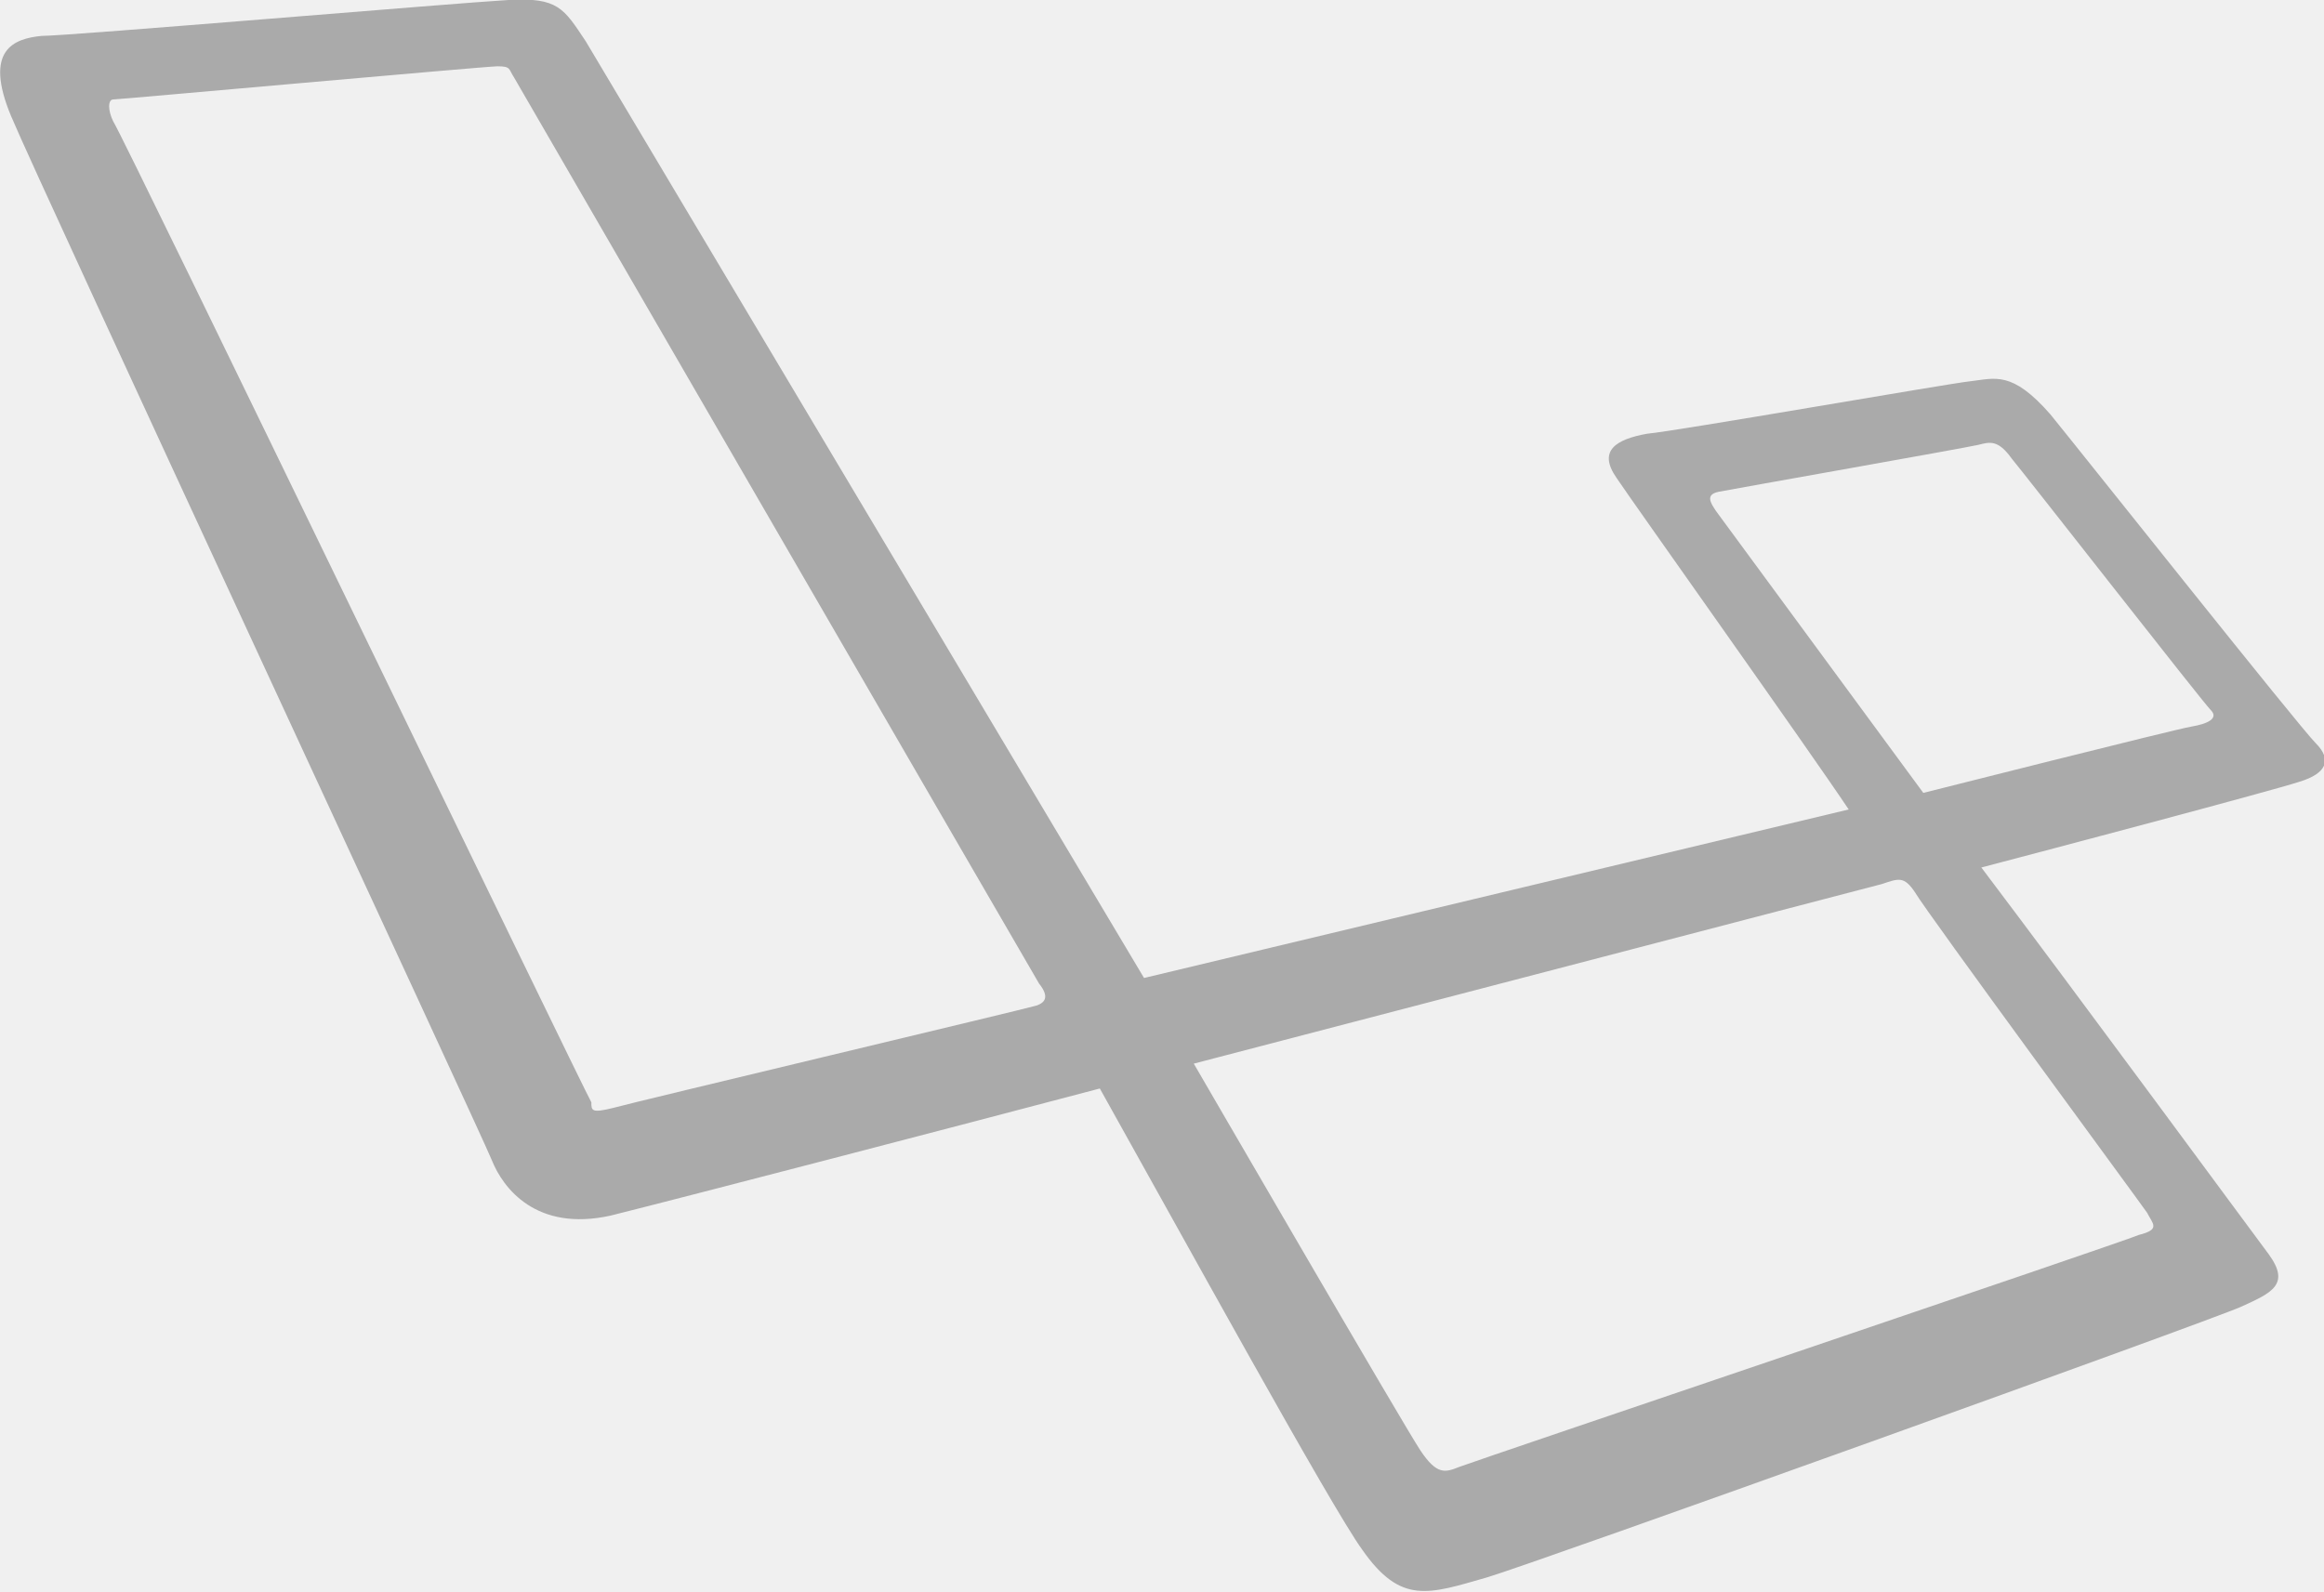
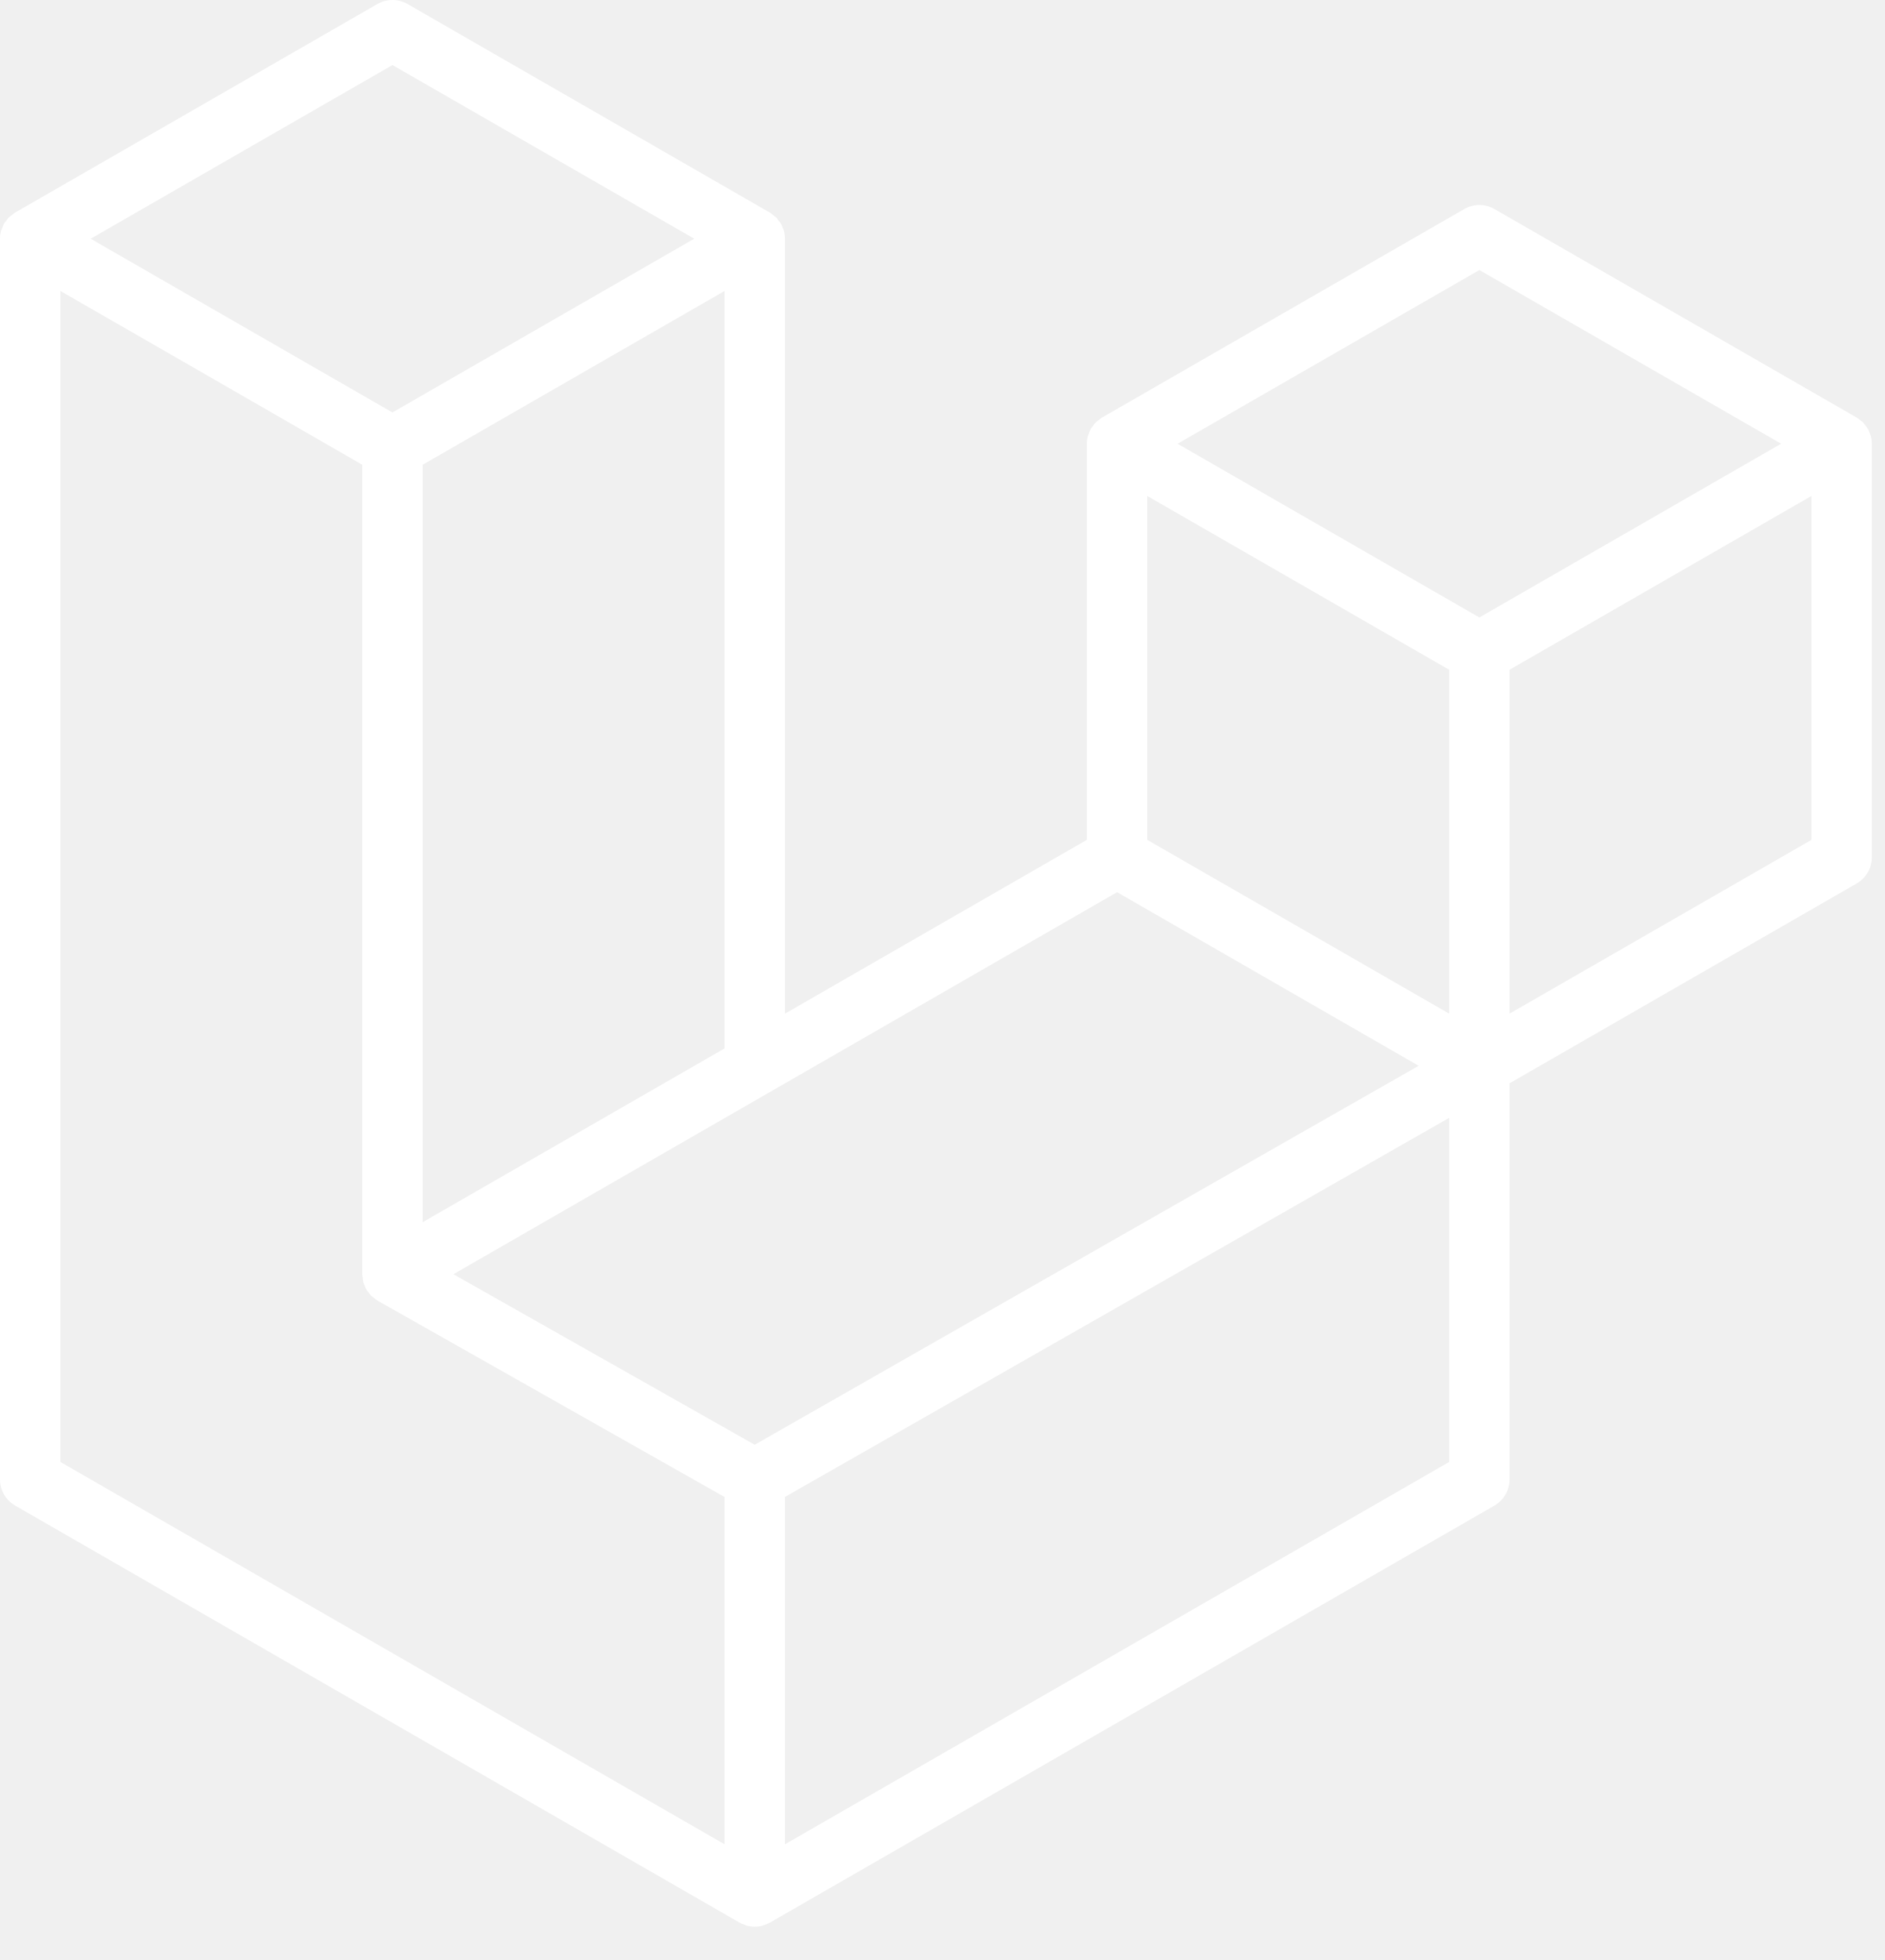
- <svg xmlns="http://www.w3.org/2000/svg" height="24" viewBox="0 0 84.1 57.6">
-   <path fill="#AAA" d="M83.8 26.9c-.6-.6-8.3-10.3-9.6-11.9-1.4-1.6-2-1.3-2.9-1.2s-10.6 1.8-11.7 1.9c-1.1.2-1.8.6-1.1 1.6.6.9 7 9.9 8.4 12l-25.5 6.1L21.2 1.5c-.8-1.2-1-1.6-2.8-1.5C16.6.1 2.5 1.3 1.5 1.3c-1 .1-2.1.5-1.1 2.9S17.4 41 17.8 42c.4 1 1.6 2.6 4.3 2 2.8-.7 12.4-3.2 17.7-4.6 2.8 5 8.4 15.2 9.5 16.7 1.4 2 2.4 1.6 4.5 1 1.7-.5 26.2-9.3 27.3-9.8 1.1-.5 1.8-.8 1-1.9-.6-.8-7-9.5-10.4-14 2.3-.6 10.6-2.8 11.5-3.1 1-.3 1.2-.8.6-1.4zm-46.3 9.5c-.3.1-14.6 3.5-15.3 3.7-.8.2-.8.1-.8-.2-.2-.3-17-35.1-17.3-35.5-.2-.4-.2-.8 0-.8S17.6 2.4 18 2.4c.5 0 .4.1.6.4 0 0 18.7 32.3 19 32.8.4.5.2.7-.1.8zm40.2 7.5c.2.4.5.6-.3.8-.7.3-24.1 8.2-24.6 8.4-.5.2-.8.3-1.4-.6s-8.2-14-8.2-14L68.1 32c.6-.2.8-.3 1.2.3.4.7 8.2 11.3 8.4 11.6zm1.6-17.6c-.6.1-9.7 2.4-9.7 2.4l-7.5-10.2c-.2-.3-.4-.6.1-.7.5-.1 9-1.6 9.4-1.7.4-.1.7-.2 1.2.5.5.6 6.9 8.8 7.2 9.1.3.3-.1.5-.7.6z" />
+ <svg xmlns="http://www.w3.org/2000/svg" width="50" height="52" viewBox="0 0 50 52">
+   <path d="M49.626 11.564a.809.809 0 0 1 .028.209v10.972a.8.8 0 0 1-.402.694l-9.209 5.302V39.25c0 .286-.152.55-.4.694L20.42 51.01c-.044.025-.092.041-.14.058-.018.006-.035.017-.054.022a.805.805 0 0 1-.41 0c-.022-.006-.042-.018-.063-.026-.044-.016-.09-.03-.132-.054L.402 39.944A.801.801 0 0 1 0 39.25V6.334c0-.072.01-.142.028-.21.006-.023.02-.044.028-.067.015-.042.029-.085.051-.124.015-.026.037-.047.055-.071.023-.032.044-.065.071-.093.023-.023.053-.04.079-.06.029-.024.055-.05.088-.069h.001l9.61-5.533a.802.802 0 0 1 .8 0l9.61 5.533h.002c.032.02.059.045.088.068.026.02.055.038.078.06.028.029.048.062.072.094.017.024.04.045.054.071.023.04.036.082.052.124.008.023.022.044.028.068a.809.809 0 0 1 .028.209v20.559l8.008-4.611v-10.51c0-.07.01-.141.028-.208.007-.024.02-.045.028-.068.016-.042.03-.085.052-.124.015-.026.037-.047.054-.071.024-.032.044-.065.072-.093.023-.023.052-.04.078-.06.03-.024.056-.05.088-.069h.001l9.611-5.533a.801.801 0 0 1 .8 0l9.61 5.533c.034.02.06.045.09.068.025.02.054.038.077.06.028.029.048.062.072.094.018.024.04.045.054.071.023.039.036.082.052.124.009.023.022.044.028.068zm-1.574 10.718v-9.124l-3.363 1.936-4.646 2.675v9.124l8.01-4.611zm-9.61 16.505v-9.13l-4.57 2.61-13.05 7.448v9.216l17.62-10.144zM1.602 7.719v31.068L19.22 48.93v-9.214l-9.204-5.209-.003-.002-.004-.002c-.031-.018-.057-.044-.086-.066-.025-.02-.054-.036-.076-.058l-.002-.003c-.026-.025-.044-.056-.066-.084-.02-.027-.044-.05-.06-.078l-.001-.003c-.018-.03-.029-.066-.042-.1-.013-.03-.03-.058-.038-.09v-.001c-.01-.038-.012-.078-.016-.117-.004-.03-.012-.06-.012-.09v-.002-21.481L4.965 9.654 1.602 7.72zm8.81-5.994L2.405 6.334l8.005 4.609 8.006-4.61-8.006-4.608zm4.164 28.764l4.645-2.674V7.719l-3.363 1.936-4.646 2.675v20.096l3.364-1.937zM39.243 7.164l-8.006 4.609 8.006 4.609 8.005-4.61-8.005-4.608zm-.801 10.605l-4.646-2.675-3.363-1.936v9.124l4.645 2.674 3.364 1.937v-9.124zM20.02 38.33l11.743-6.704 5.87-3.35-8-4.606-9.211 5.303-8.395 4.833 7.993 4.524z" fill="#FFF" fill-rule="evenodd" />
</svg>
